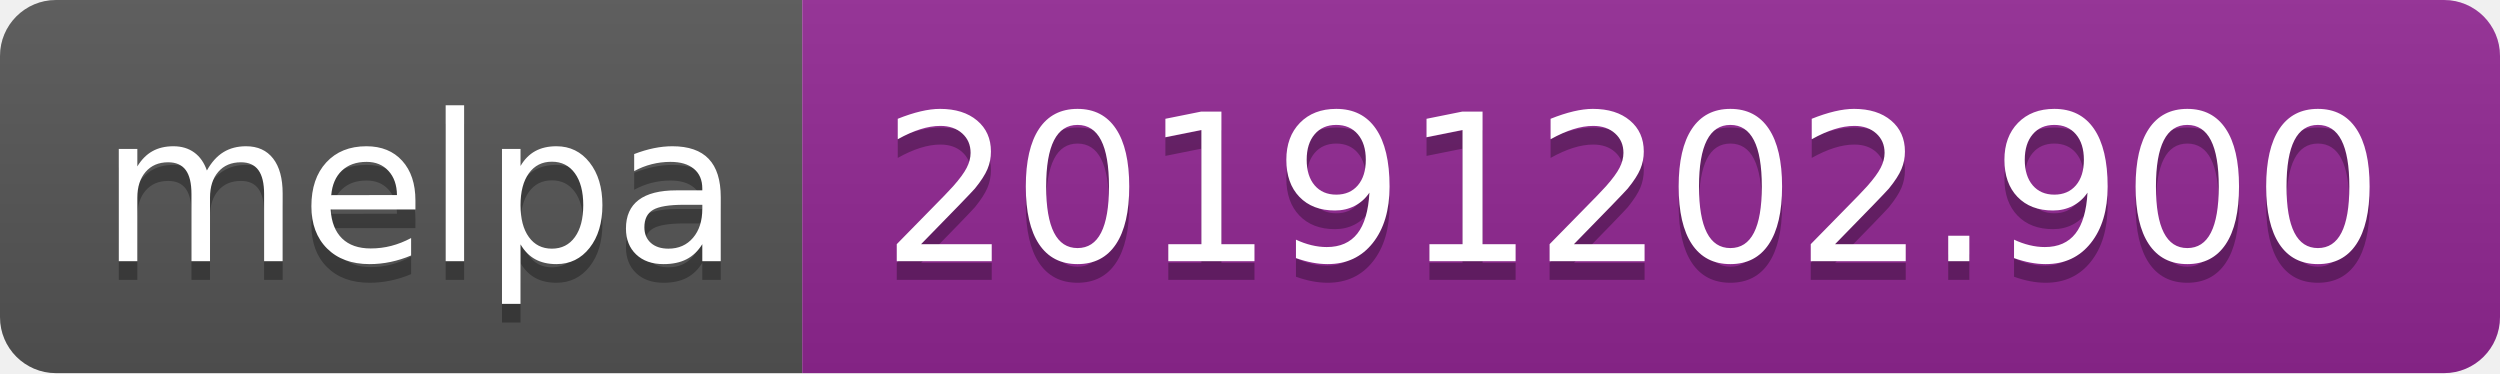
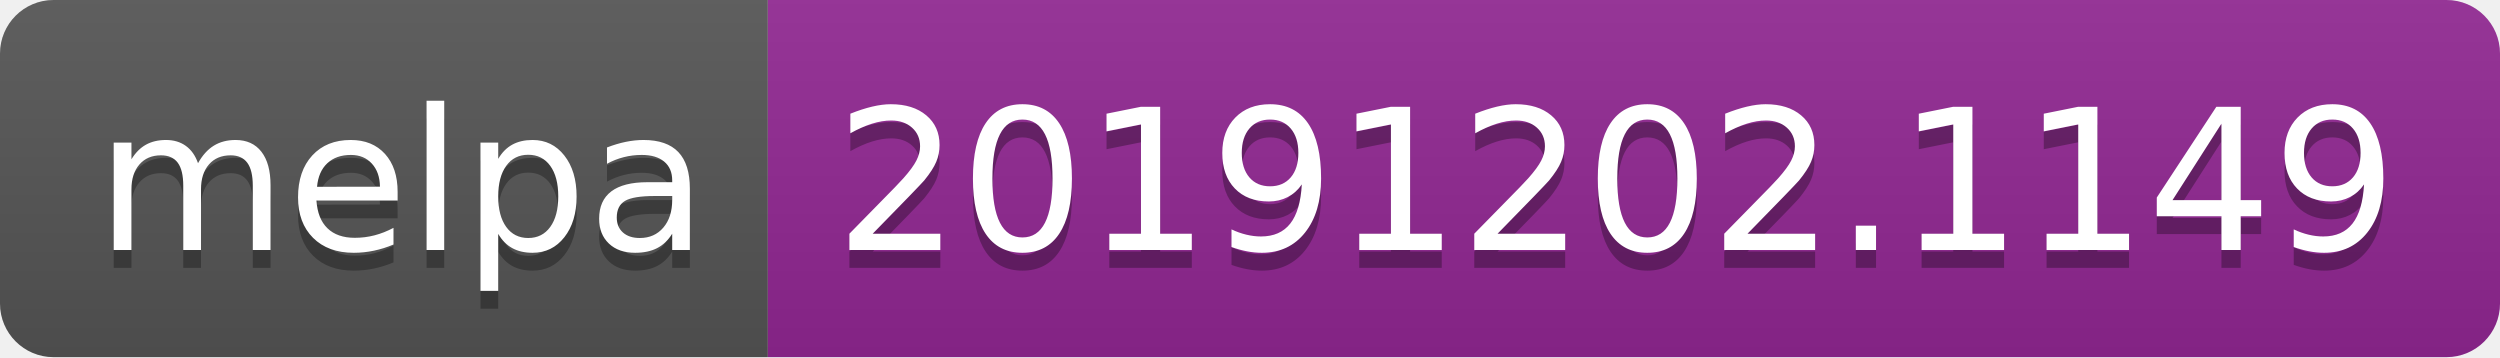
- <svg xmlns="http://www.w3.org/2000/svg" width="134" height="20">
+ <svg xmlns="http://www.w3.org/2000/svg" width="140" height="20">
  <linearGradient id="b" x2="0" y2="100%">
    <stop offset="0" stop-color="#bbb" stop-opacity=".1" />
    <stop offset="1" stop-opacity=".1" />
  </linearGradient>
  <clipPath id="a">
-     <rect width="134" height="20" rx="3" fill="#fff" />
+     <rect width="140" height="20" rx="3" fill="#fff" />
  </clipPath>
  <g clip-path="url(#a)">
    <path fill="#555" d="M0 0h43v20H0z" />
-     <path fill="#922793" d="M43 0h91v20H43z" />
-     <path fill="url(#b)" d="M0 0h134v20H0z" />
+     <path fill="#922793" d="M43 0h97v20H43z" />
+     <path fill="url(#b)" d="M0 0h140v20H0z" />
  </g>
  <g fill="#fff" text-anchor="middle" font-family="DejaVu Sans,Verdana,Geneva,sans-serif" font-size="110">
    <text x="225" y="150" fill="#010101" fill-opacity=".3" transform="scale(.1)" textLength="330">melpa</text>
    <text x="225" y="140" transform="scale(.1)" textLength="330">melpa</text>
-     <text x="875" y="150" fill="#010101" fill-opacity=".3" transform="scale(.1)" textLength="810">20191202.900</text>
-     <text x="875" y="140" transform="scale(.1)" textLength="810">20191202.900</text>
+     <text x="905" y="150" fill="#010101" fill-opacity=".3" transform="scale(.1)" textLength="870">20191202.1149</text>
+     <text x="905" y="140" transform="scale(.1)" textLength="870">20191202.1149</text>
  </g>
</svg>
